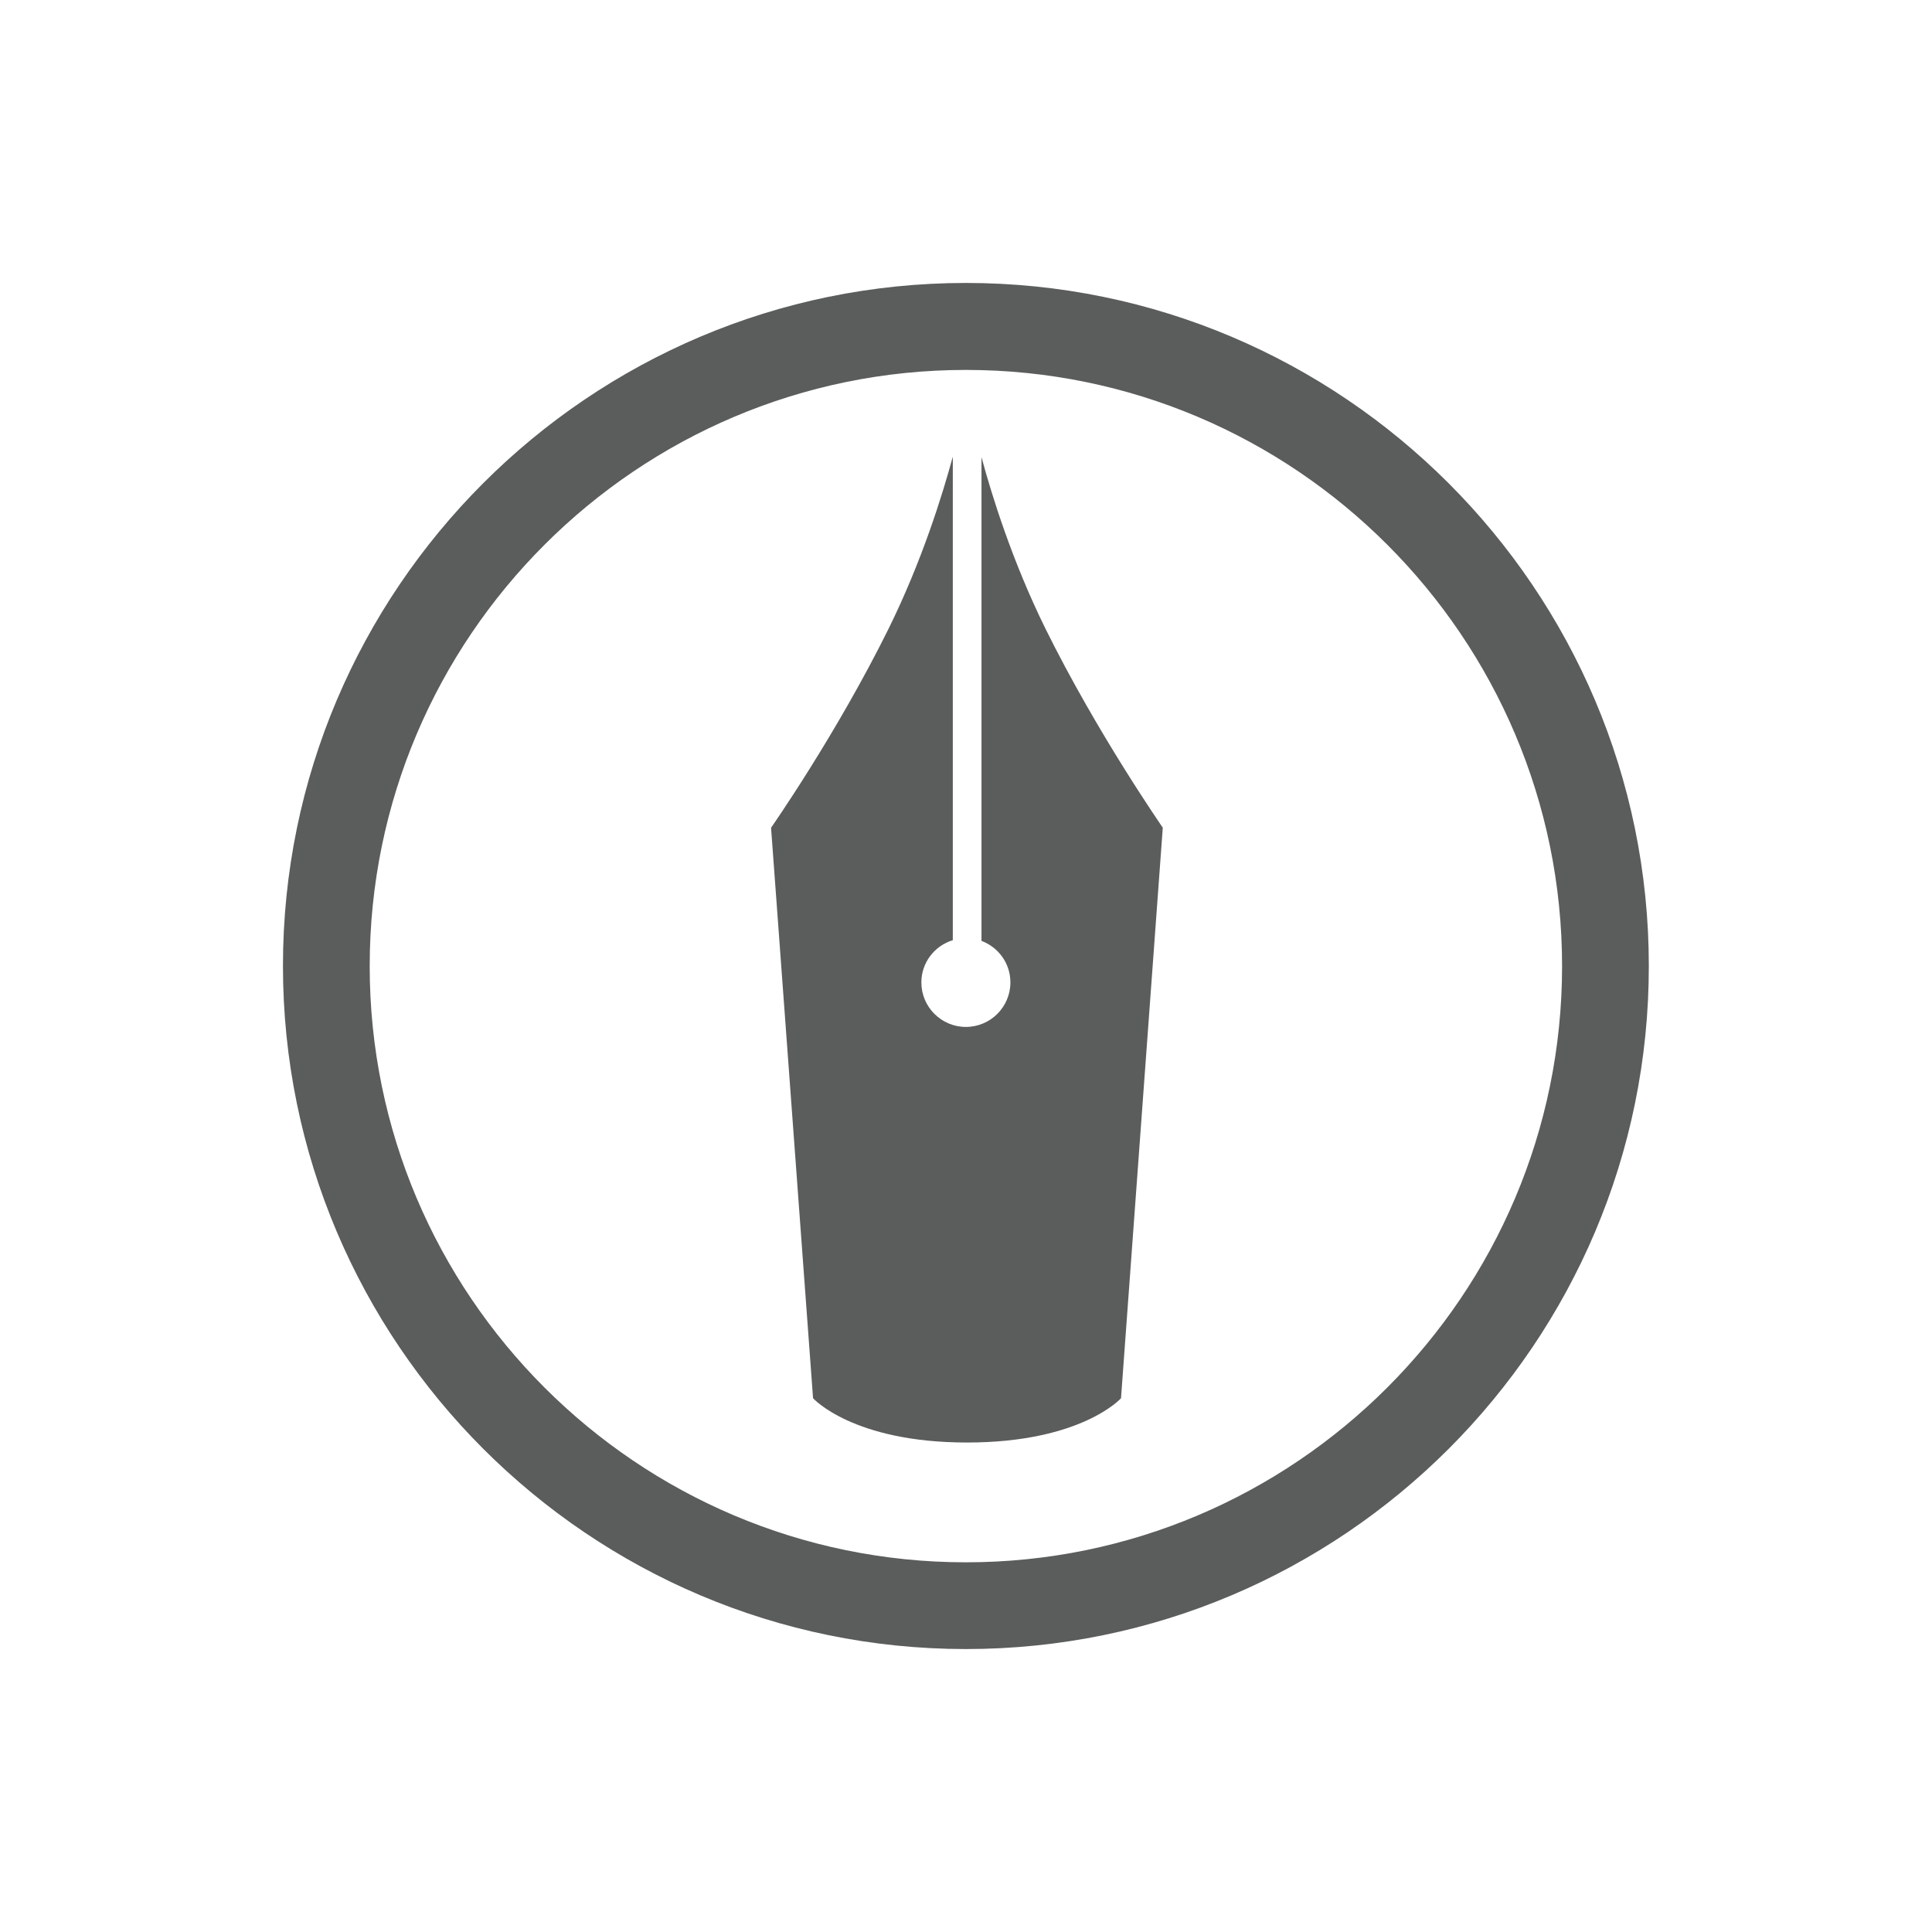
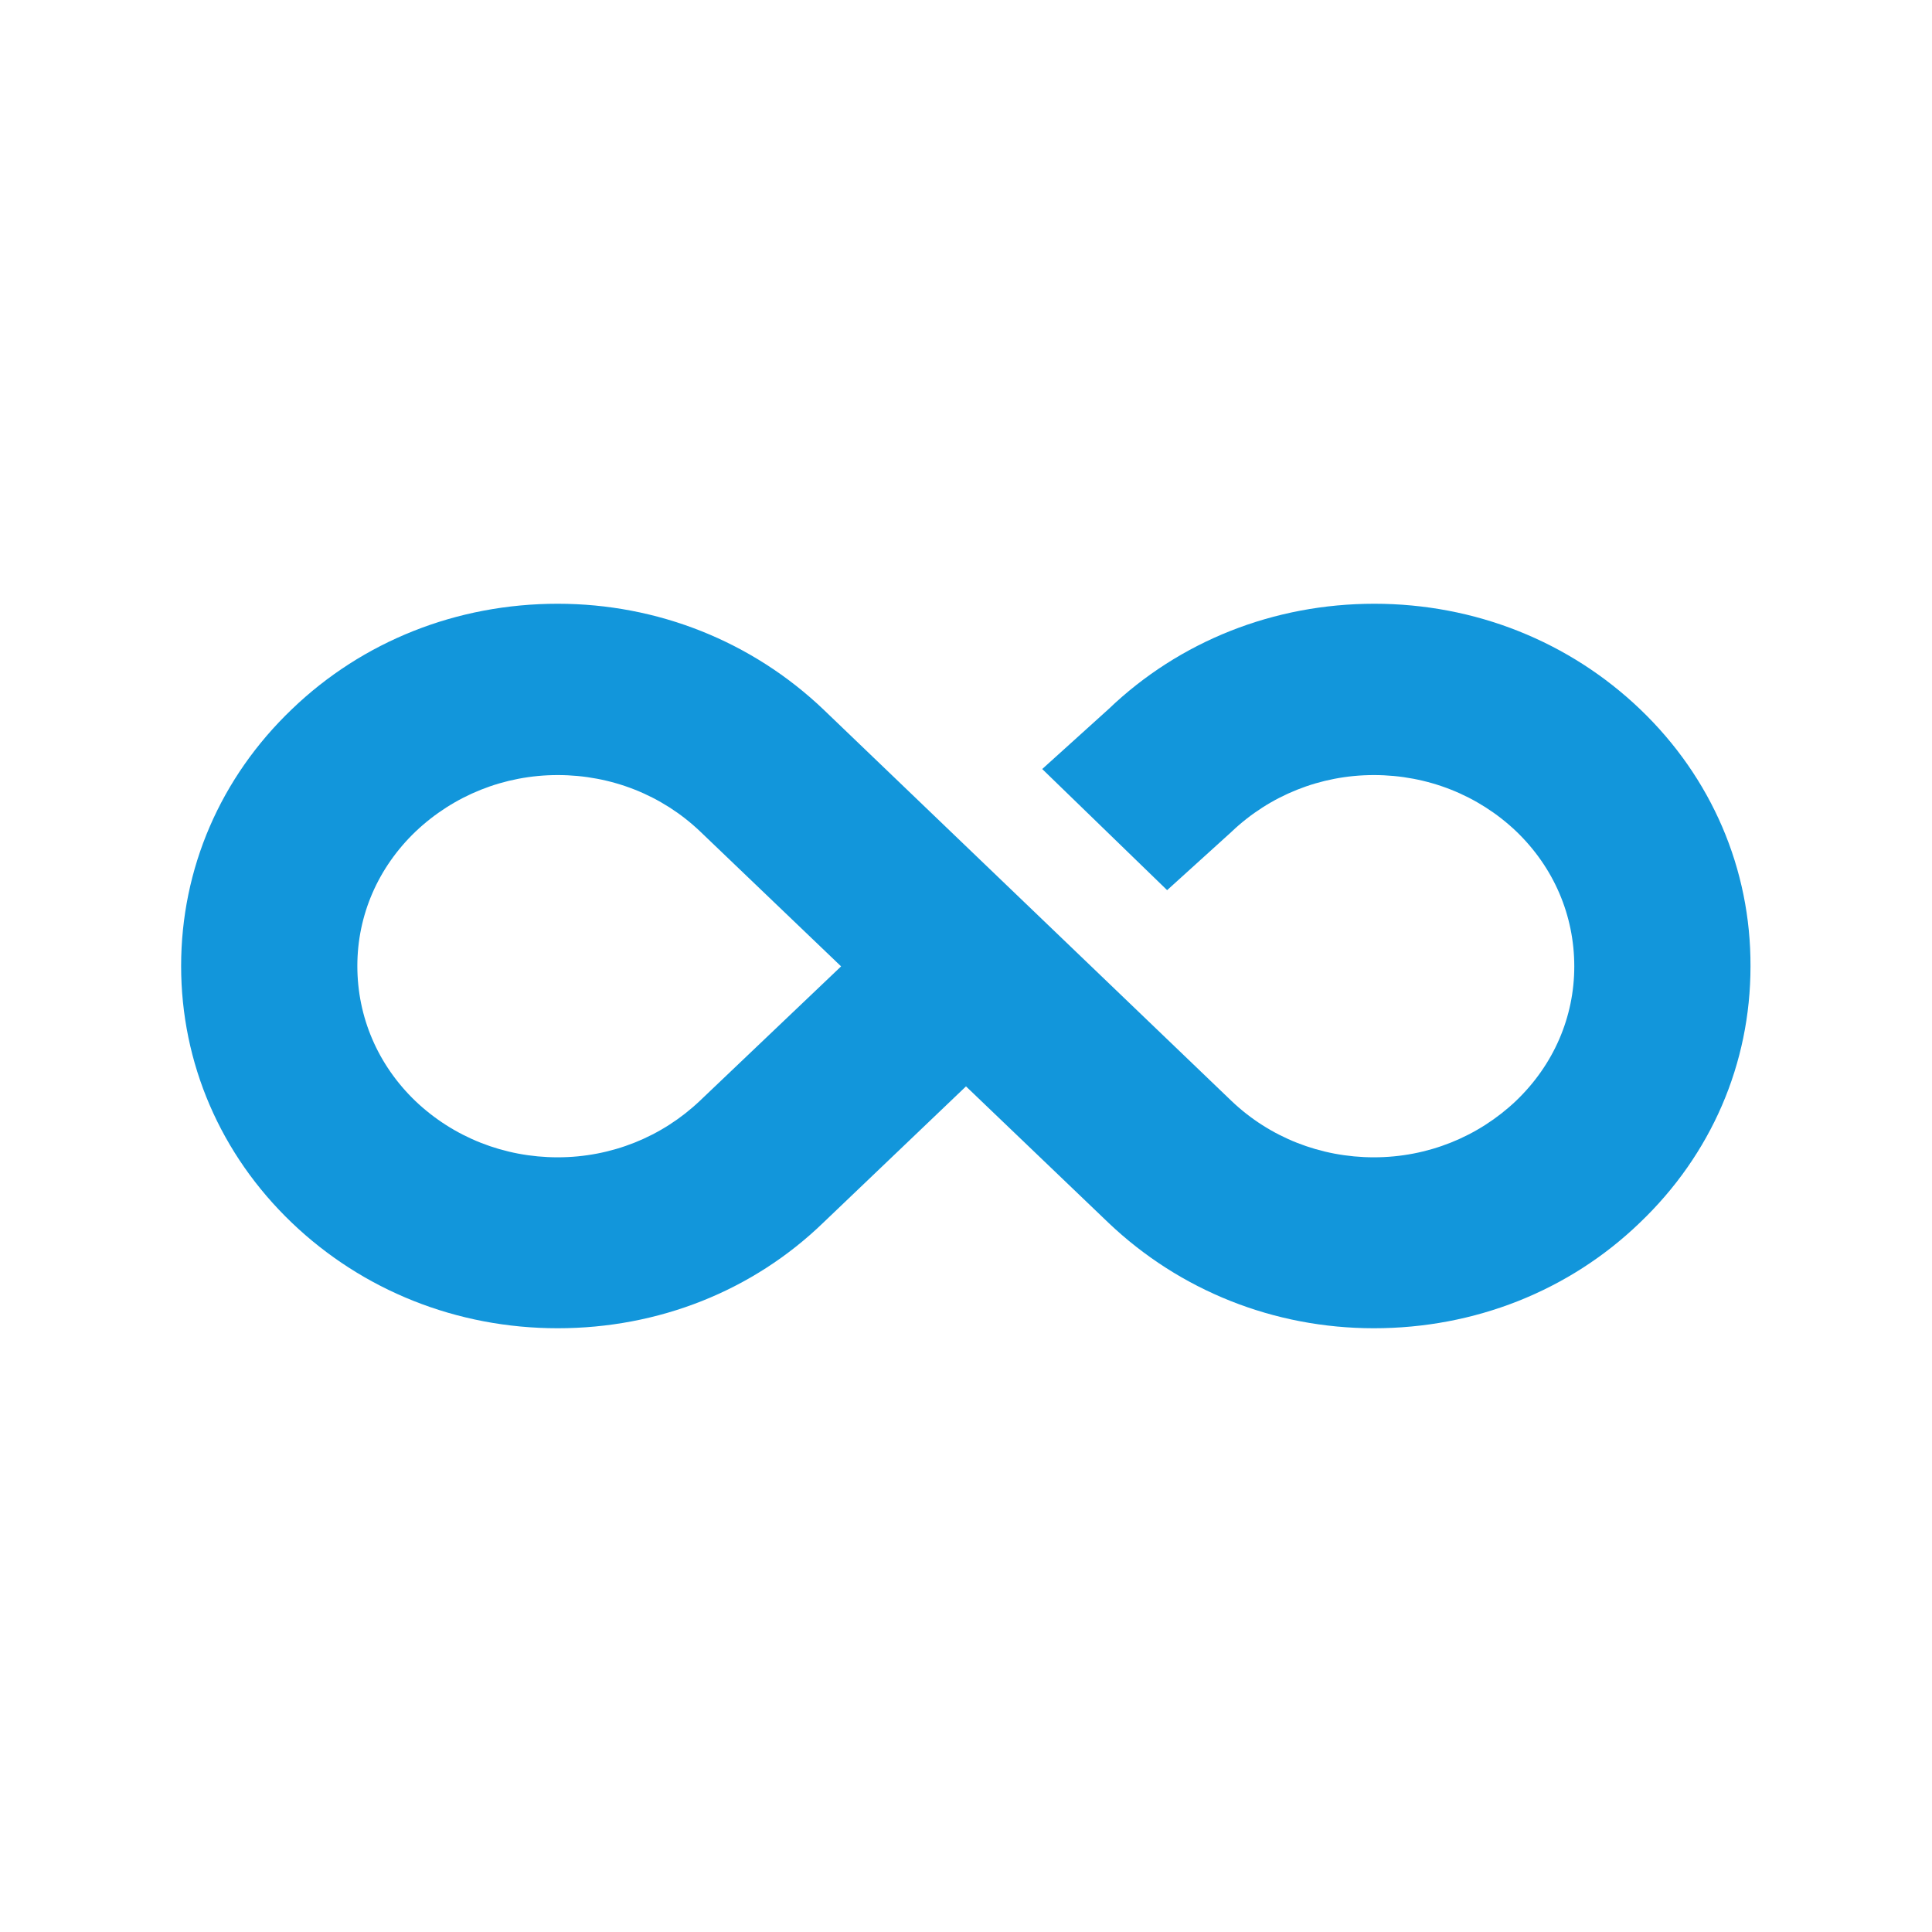
- <svg xmlns="http://www.w3.org/2000/svg" t="1558276399452" class="icon" style="" viewBox="0 0 1024 1024" version="1.1" p-id="2757" width="128" height="128">
+ <svg xmlns="http://www.w3.org/2000/svg" t="1578761281033" class="icon" viewBox="0 0 1024 1024" version="1.1" p-id="1688" data-spm-anchor-id="a313x.7781069.0.i0" width="80" height="80">
  <defs>
    <style type="text/css" />
  </defs>
-   <path d="M511.939 874.031C312.345 874.031 149.969 711.655 149.969 511.939c0-199.594 162.376-361.97 361.97-361.97 199.594 0 361.97 162.376 361.97 361.97 0.122 199.716-162.254 362.091-361.97 362.091z m0-677.964C337.766 196.067 195.945 337.766 195.945 512.061s141.699 315.994 315.994 315.994S827.933 686.356 827.933 512.061 686.234 196.067 511.939 196.067z" fill="#5B5C5C" p-id="2758" />
-   <path d="M554.145 333.265c-17.636-35.759-28.461-70.667-33.935-90.979V498.682c9.001 3.406 15.325 11.92 15.325 22.015 0 13.014-10.582 23.596-23.596 23.596s-23.596-10.582-23.596-23.596c0-10.582 7.055-19.461 16.663-22.38V242.043c-5.473 20.191-16.298 55.22-34.056 91.222-27.732 56.071-62.274 105.453-62.274 105.453L430.934 741.089s21.042 23.475 81.613 23.475c60.693 0 81.613-23.475 81.613-23.475l22.137-302.371c0.122 0-34.421-49.382-62.153-105.453z" fill="#5B5C5C" p-id="2759" />
+   <path d="M869.4 376c-37.6-36-87.6-56-141-56-53.2 0-103.2 19.8-140.8 55.8l-35.2 31.8 66.2 64.2 34-30.8 0.2-0.2c20.2-19.2 47-30 75.4-30 28.4 0 55.2 10.6 75.4 29.8 20 19.2 30.8 44.6 30.8 71.6 0 27-11 52.2-30.8 71.2-20.2 19.2-47 30-75.4 30s-55.2-10.6-75.4-29.8L436.4 376c-37.8-36-87.8-56-140.8-56-53.4 0-103.4 19.8-141 56C116.8 412.2 96 460.4 96 512c0 51.4 20.8 99.8 58.6 136 37.6 36 87.6 56 141 56 53.4 0 103.4-19.8 140.8-56l75.6-72.2 75.4 72.2c37.8 36 87.8 56 140.8 56 53.4 0 103.4-19.8 140.8-55.8 38-36.2 58.8-84.4 58.8-136 0.2-51.6-20.6-100-58.4-136.2zM371 583.4c-20.2 19.2-47 30-75.4 30-28.4 0-55.2-10.6-75.4-29.8-20-19.2-30.8-44.6-30.8-71.6 0-27 11-52.2 30.8-71.2 20.2-19.2 47-30 75.4-30 28.4 0 55.2 10.6 75.4 29.8l74.8 71.6-74.8 71.2z" p-id="1689" fill="#1296db" />
</svg>
